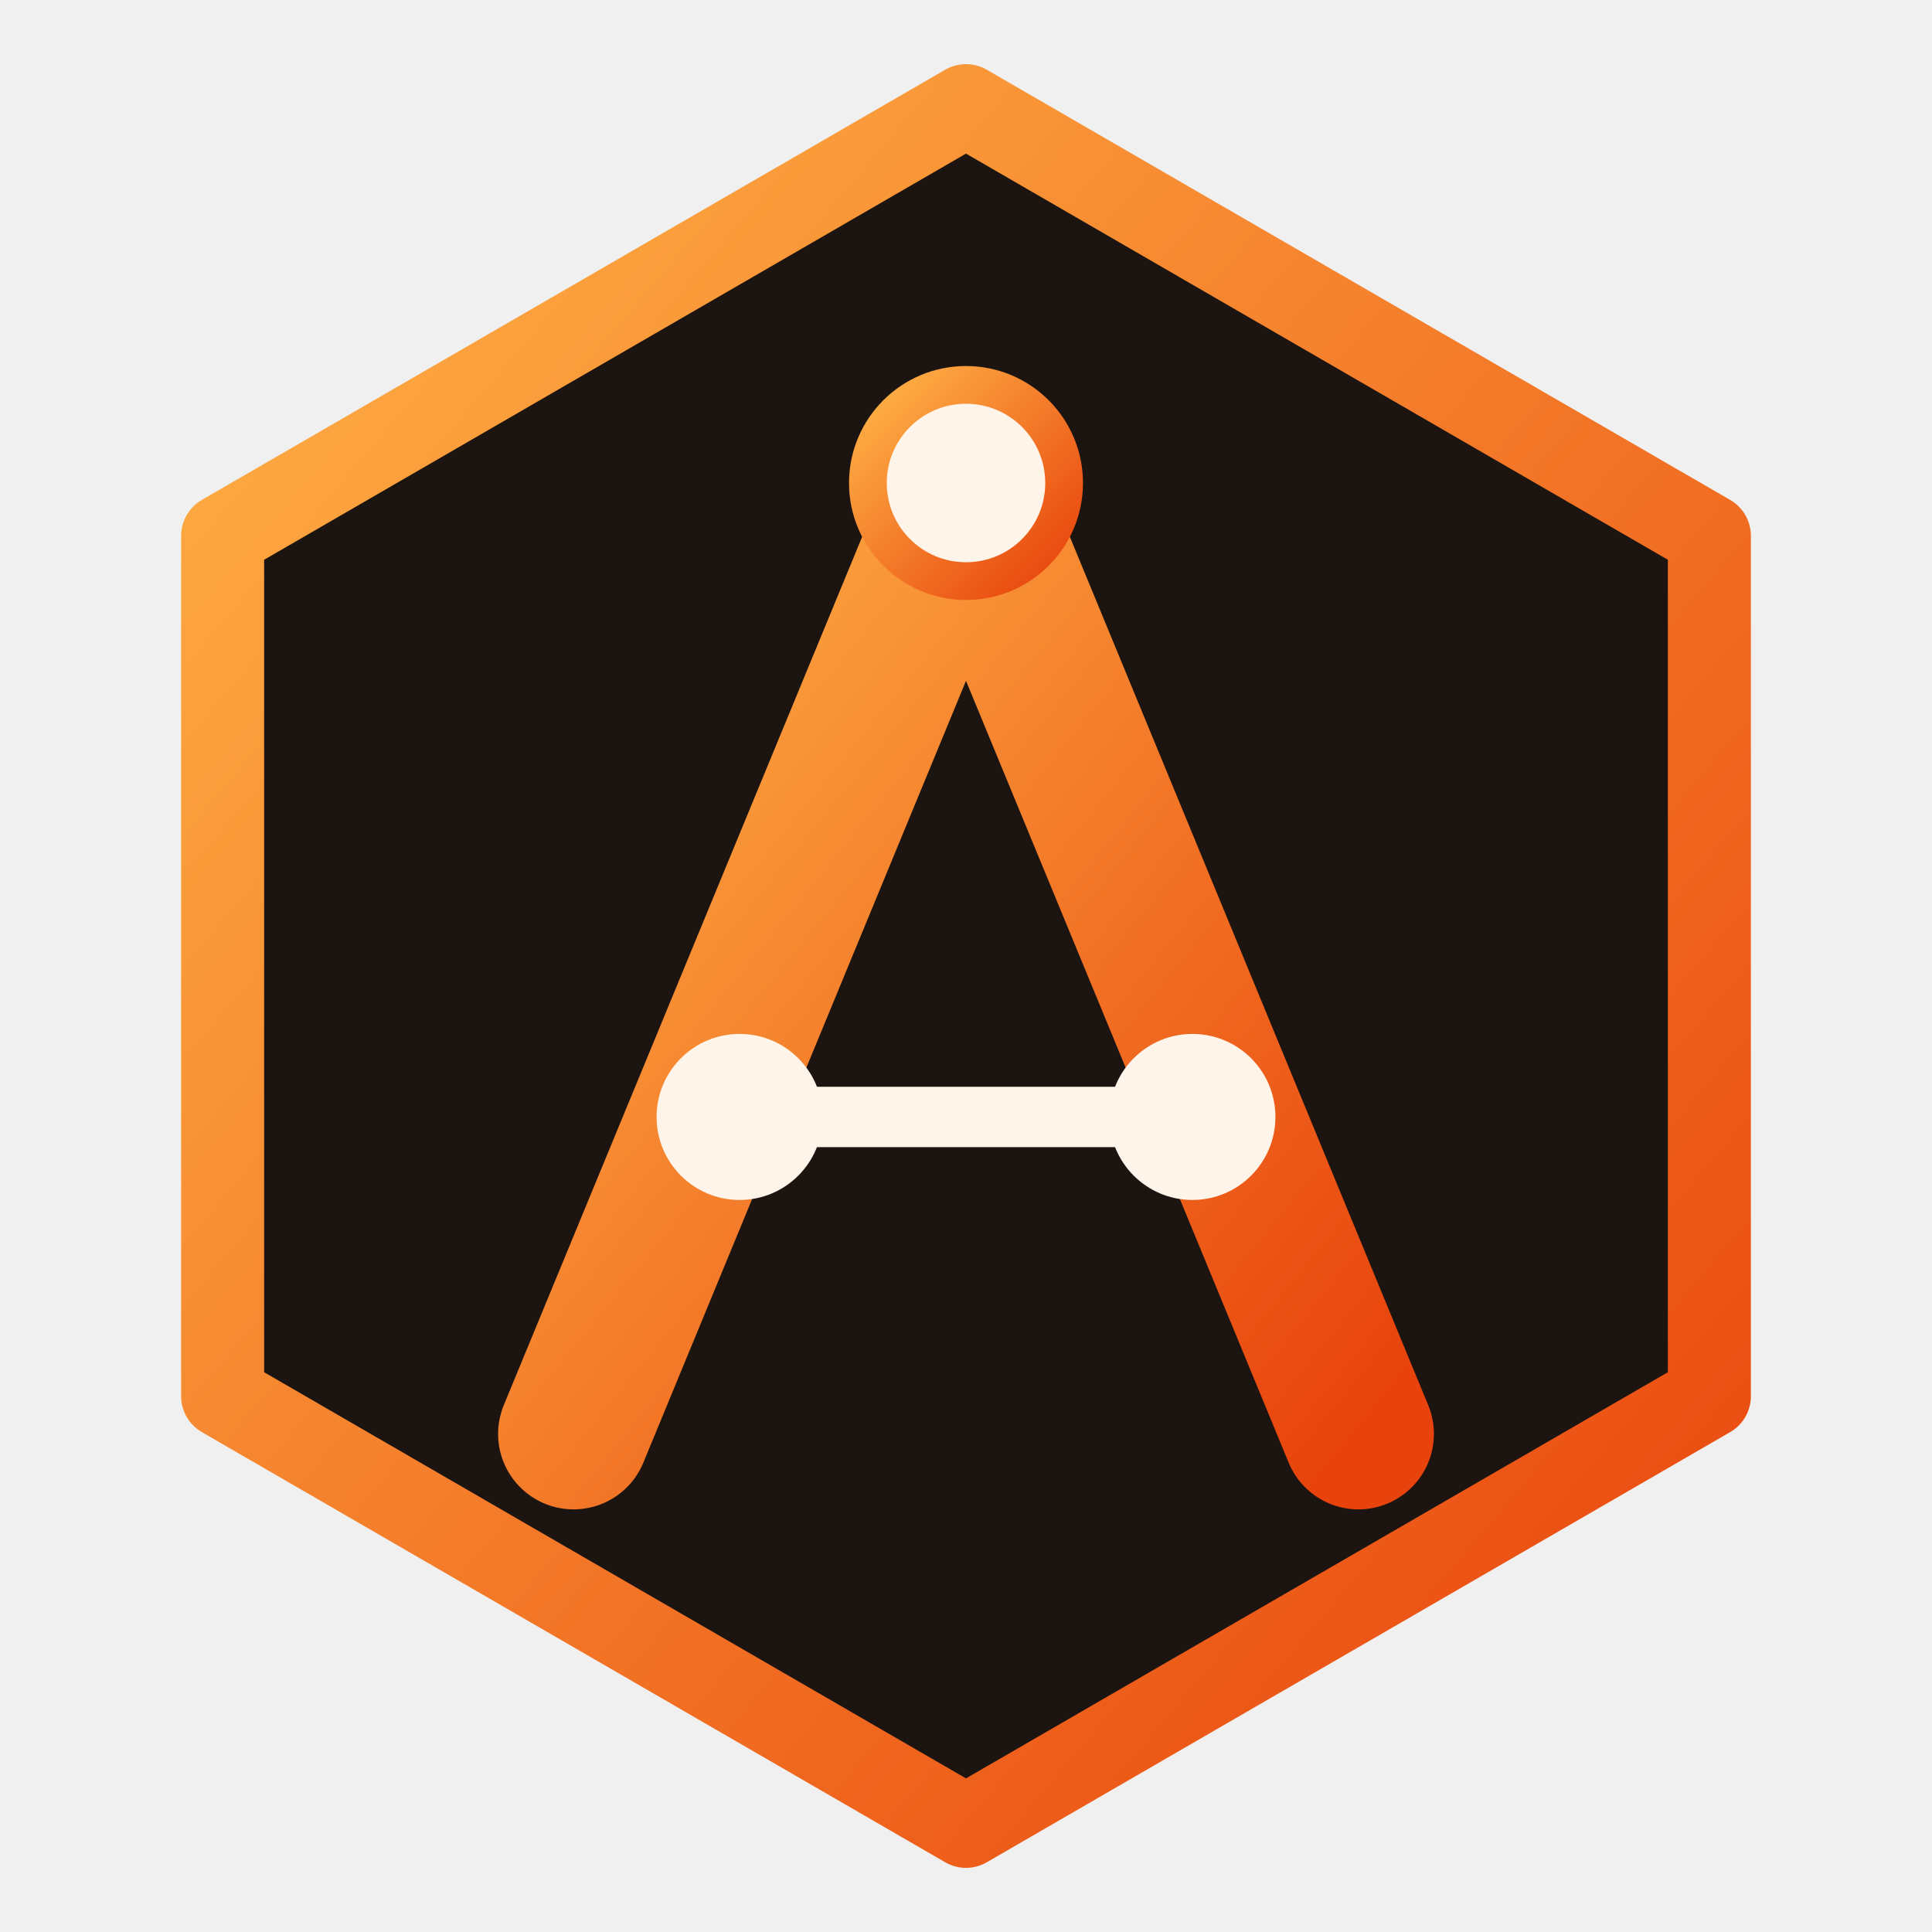
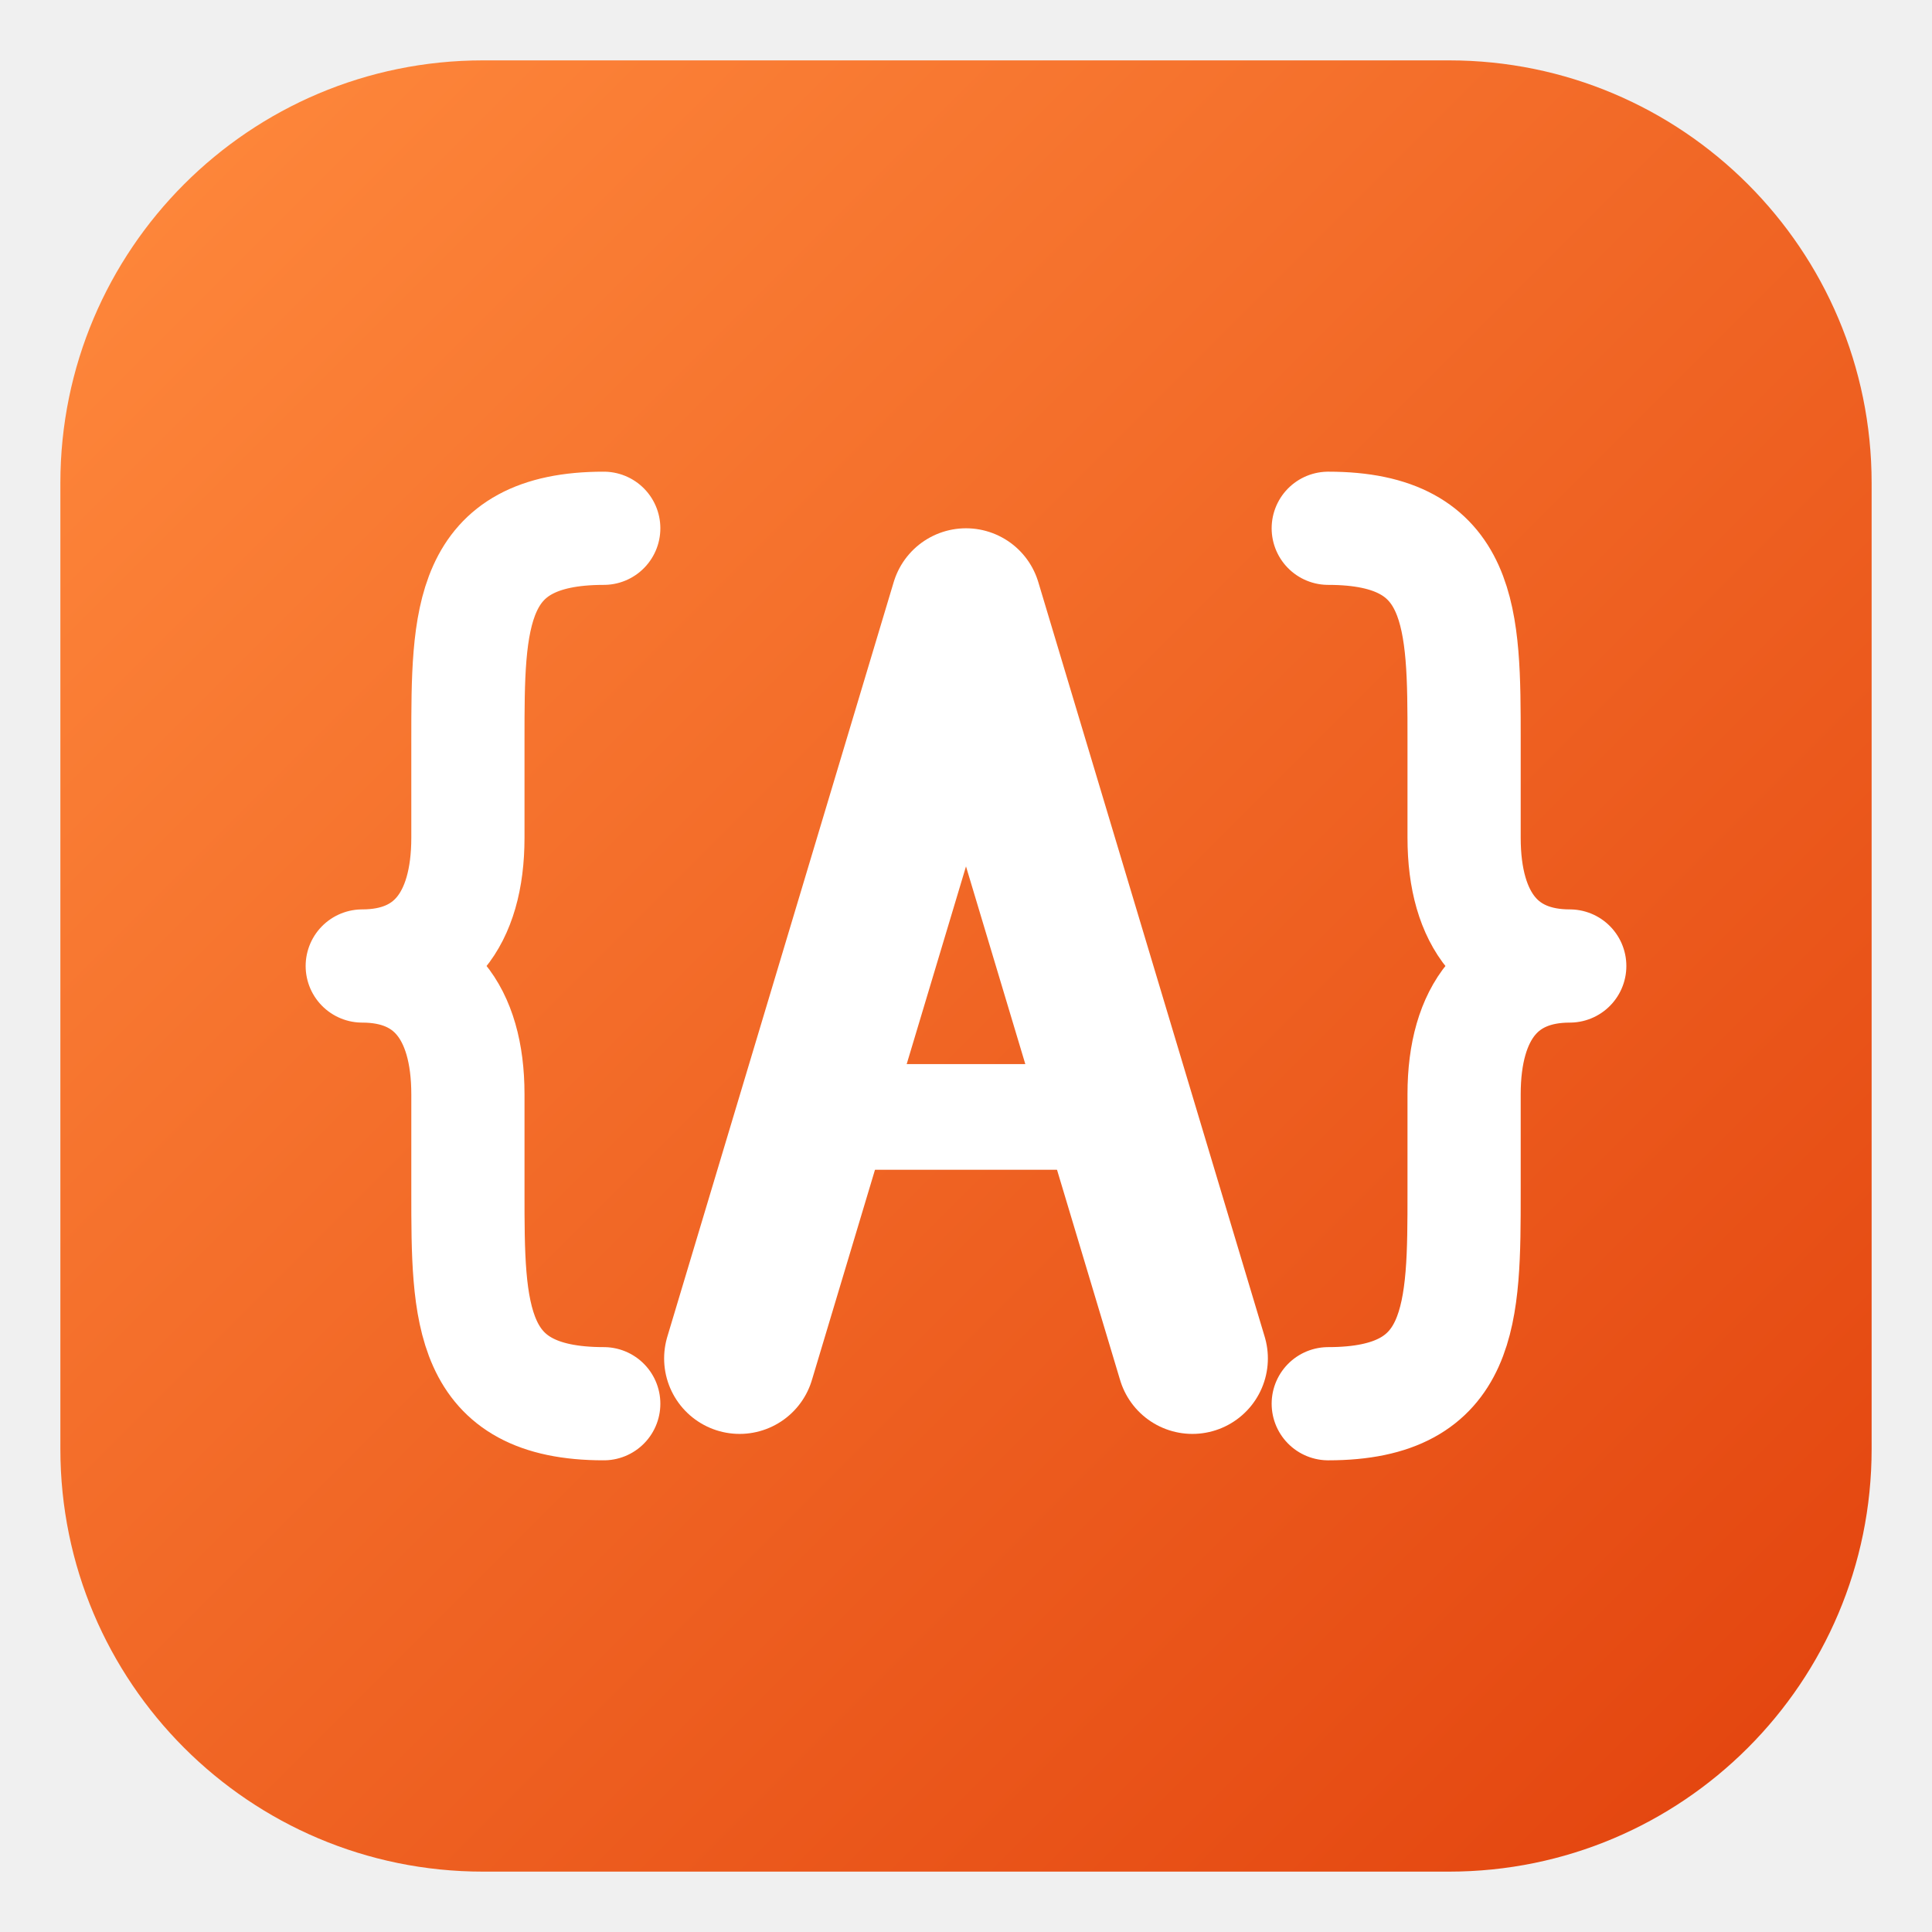
<svg xmlns="http://www.w3.org/2000/svg" width="512" height="512" viewBox="0 0 512 512" role="img" aria-label="rust-axum-api logo">
  <defs>
-     <linearGradient id="g" x1="0" y1="0" x2="1" y2="1">
-       <stop offset="0" stop-color="#ffb347" />
-       <stop offset="1" stop-color="#e8430c" />
+     <linearGradient id="lg" x1="0" y1="0" x2="1" y2="1">
+       <stop offset="0" stop-color="#ff8a3d" />
+       <stop offset="1" stop-color="#e2420d" />
    </linearGradient>
  </defs>
-   <path d="M256 28 L453 142 L453 370 L256 484 L59 370 L59 142 Z" fill="#1c1410" stroke="url(#g)" stroke-width="22" stroke-linejoin="round" />
-   <path d="M152 380 L256 128 L360 380" fill="none" stroke="url(#g)" stroke-width="40" stroke-linecap="round" stroke-linejoin="round" />
-   <line x1="196" y1="296" x2="316" y2="296" stroke="#fff4ea" stroke-width="16" stroke-linecap="round" />
-   <circle cx="196" cy="296" r="22" fill="#fff4ea" />
-   <circle cx="316" cy="296" r="22" fill="#fff4ea" />
-   <circle cx="256" cy="128" r="26" fill="#fff4ea" stroke="url(#g)" stroke-width="10" />
+   <rect x="16" y="16" width="480" height="480" rx="112" fill="url(#lg)" />
+   <g fill="none" stroke="#fff" stroke-linecap="round" stroke-linejoin="round">
+     <path stroke-width="30" d="M160 140 C124 140 124 164 124 196 L124 222 C124 244 114 256 96 256 C114 256 124 268 124 290 L124 316 C124 348 124 372 160 372" />
+     <path stroke-width="30" d="M352 140 C388 140 388 164 388 196 L388 222 C388 244 398 256 416 256 C398 256 388 268 388 290 L388 316 C388 348 388 372 352 372" />
+     <path stroke-width="40" d="M196 360 L256 160 L316 360" />
+     <path stroke-width="28" d="M220 296 L292 296" />
+   </g>
</svg>
